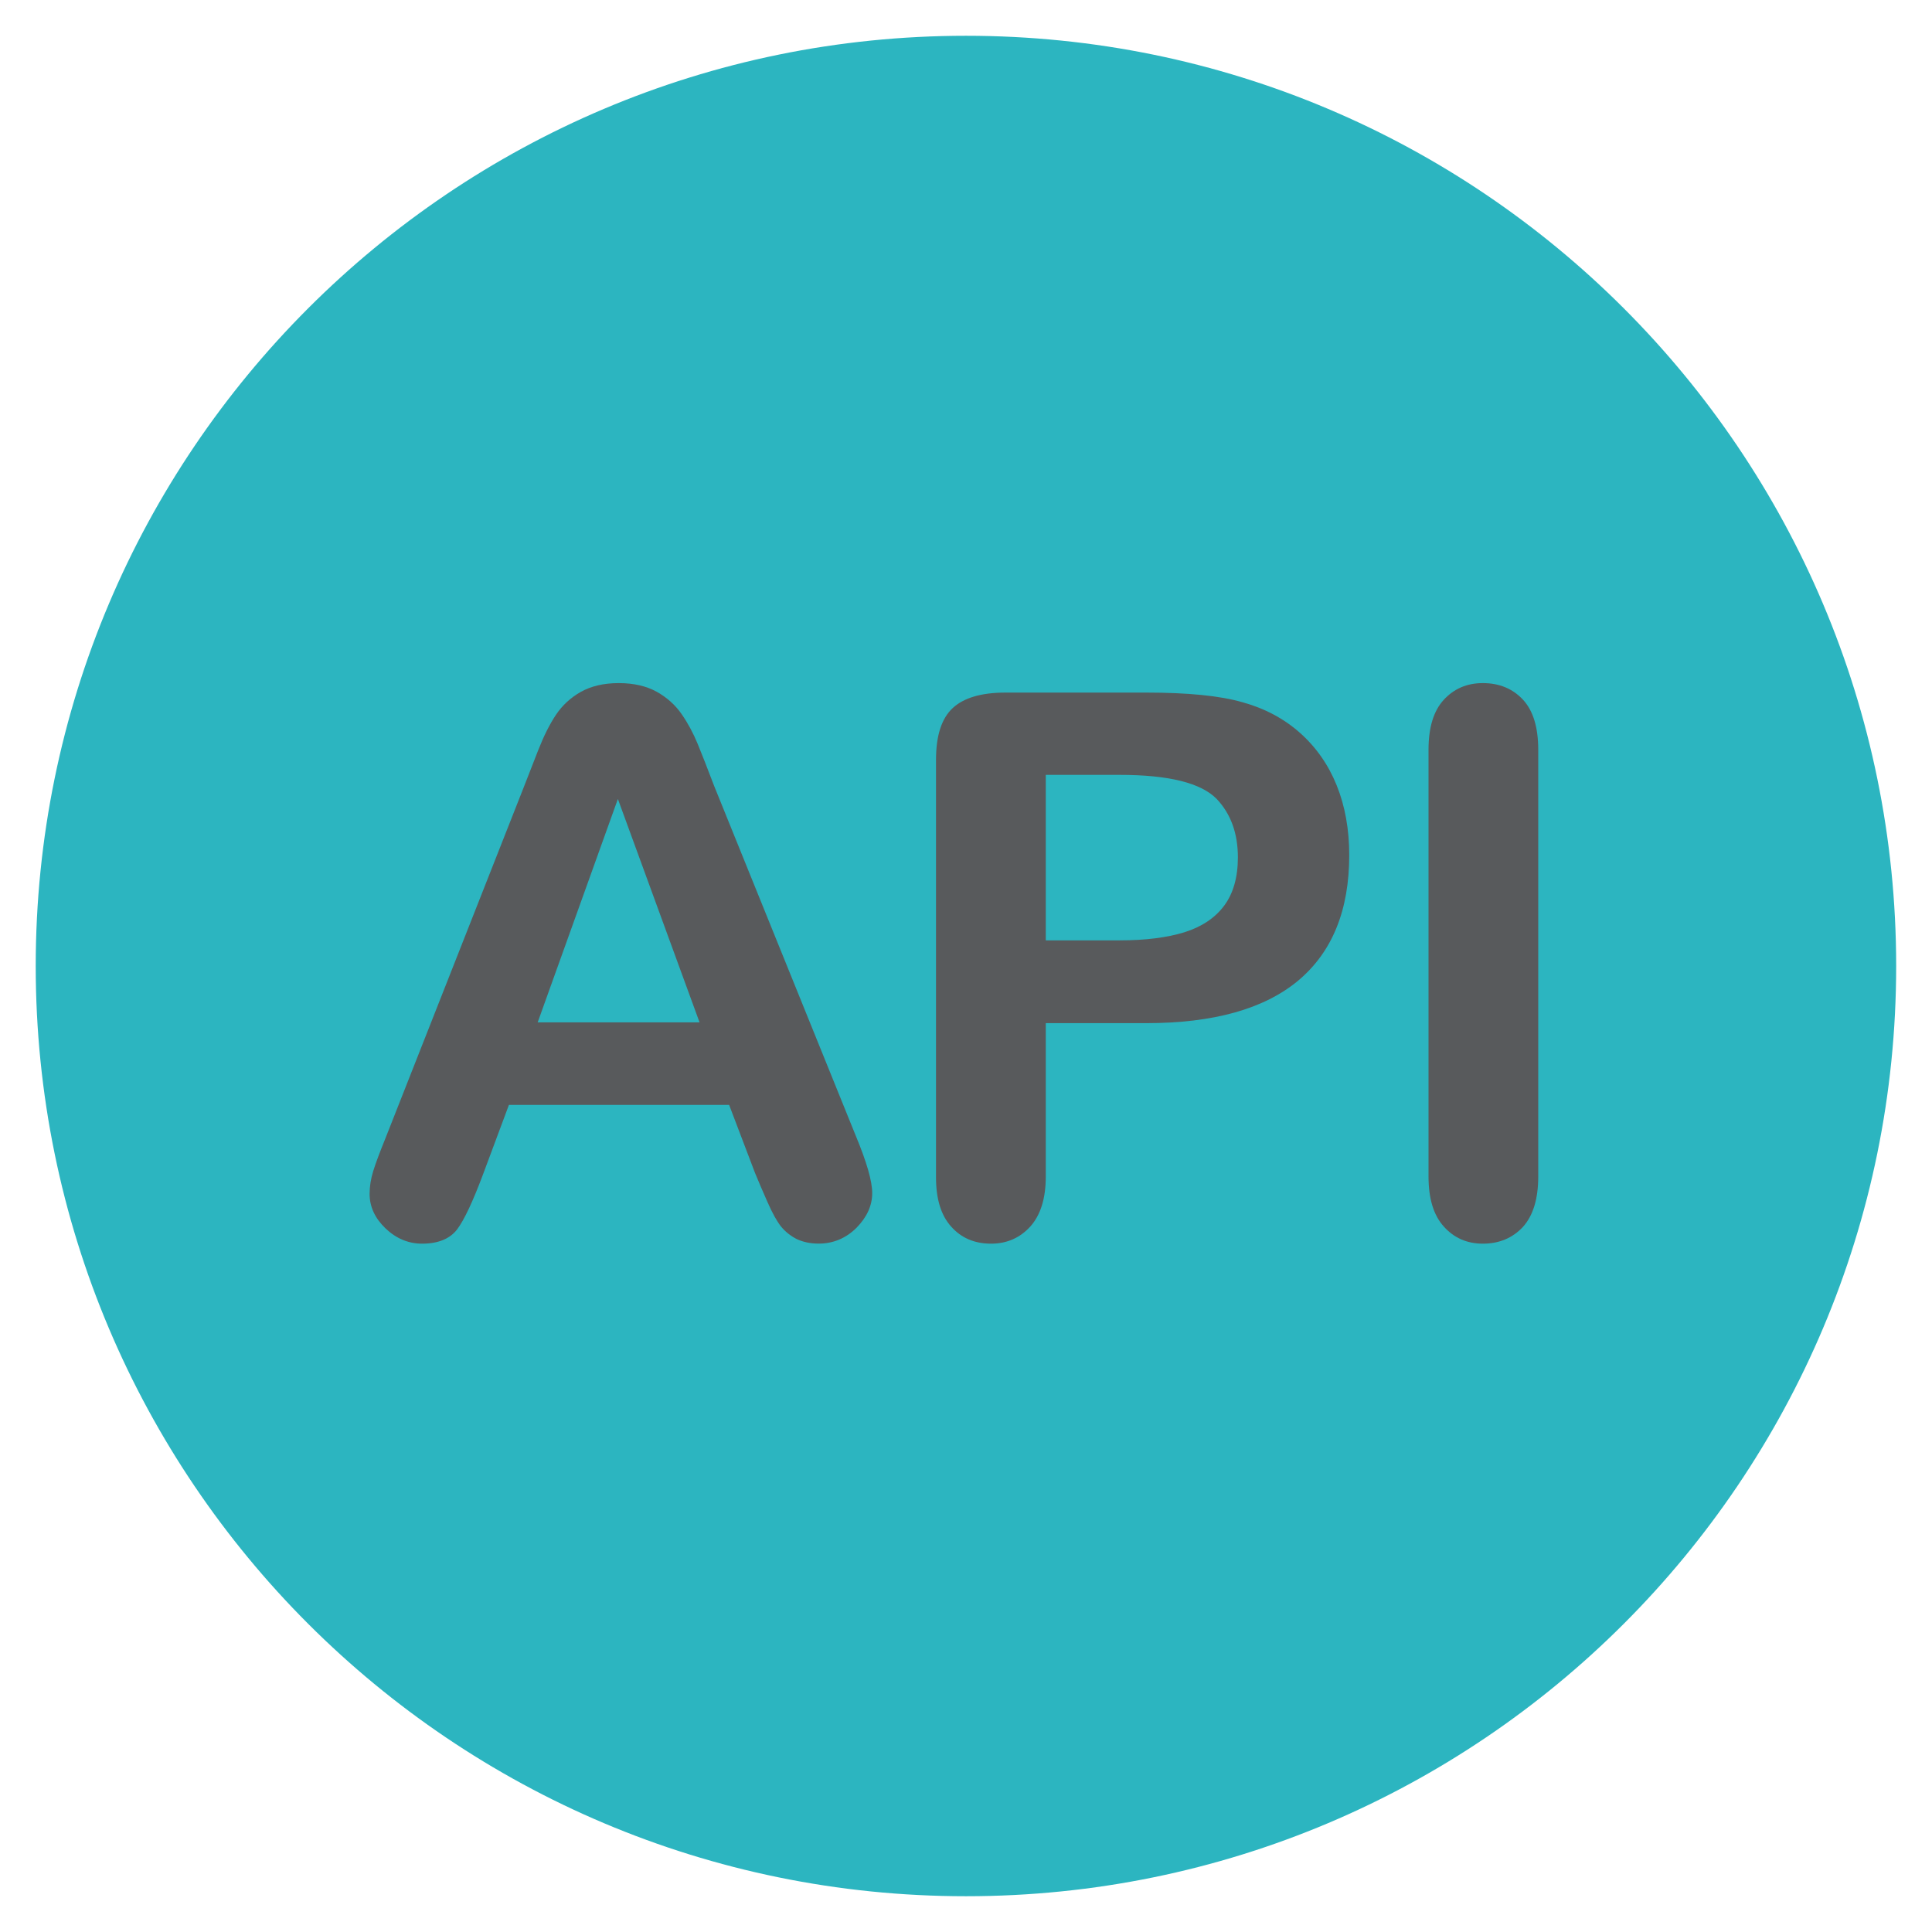
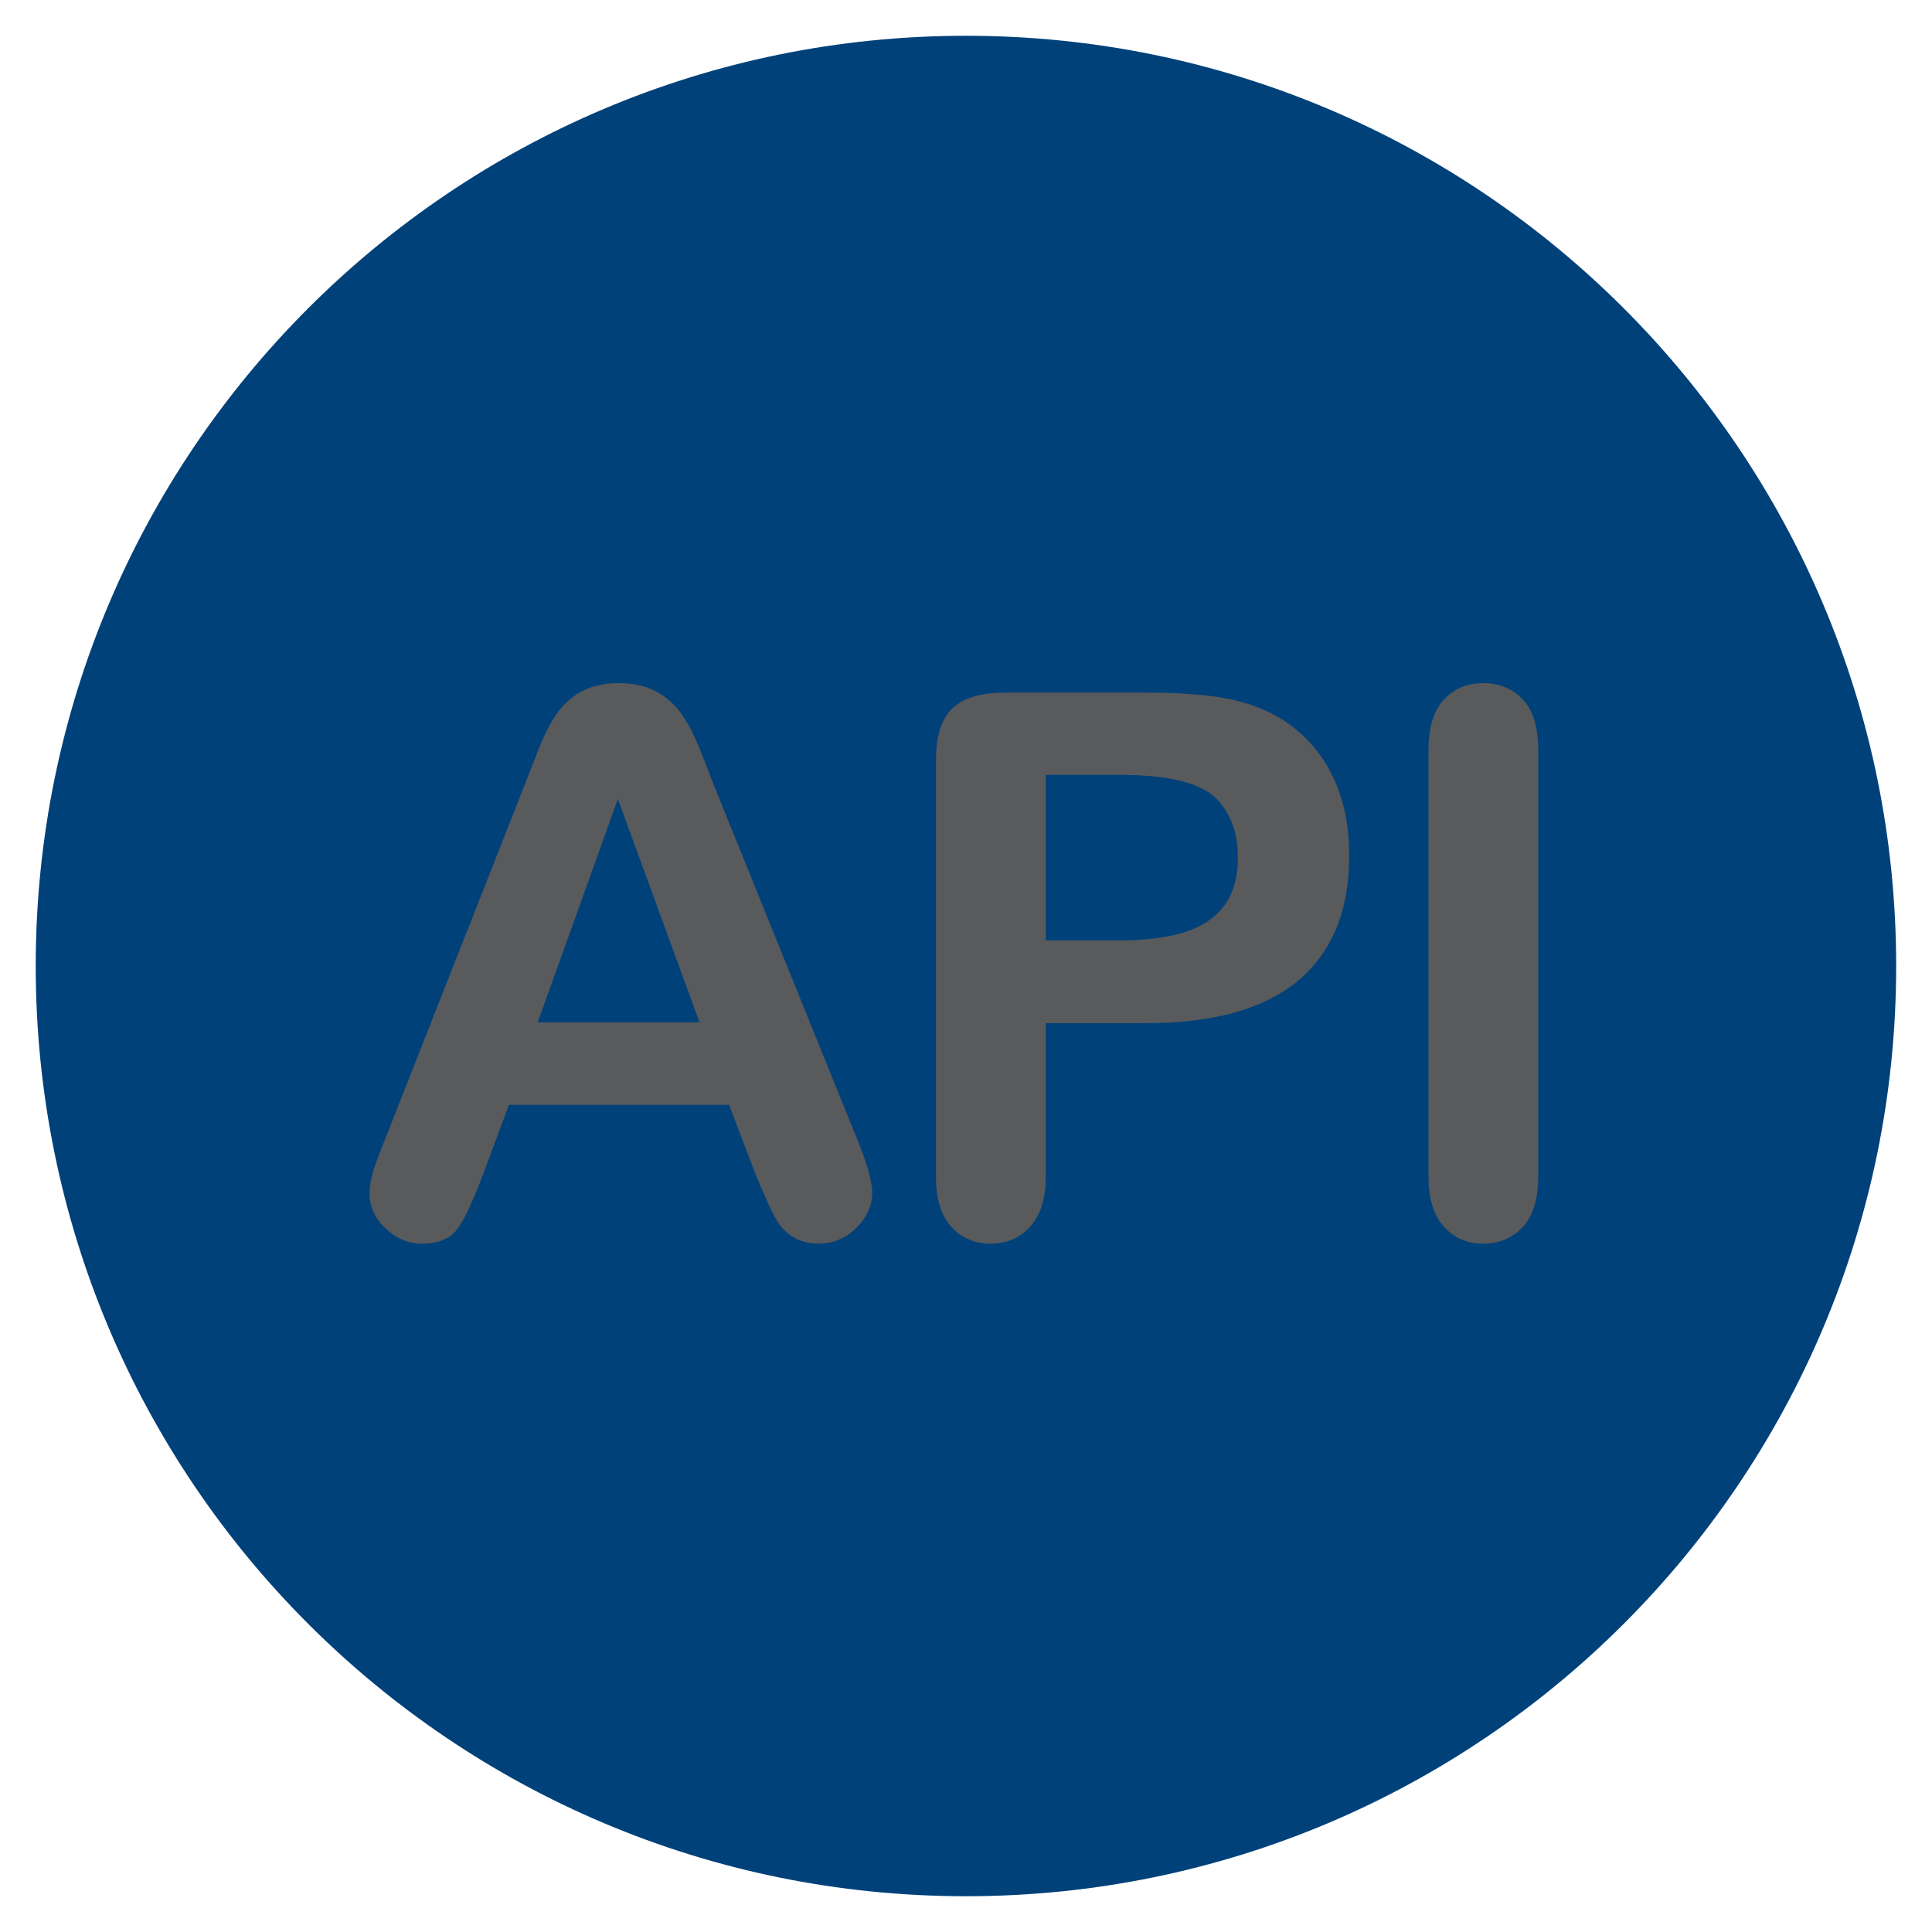
<svg xmlns="http://www.w3.org/2000/svg" version="1.1" id="Layer_1" x="0px" y="0px" width="35.43px" height="35.43px" viewBox="0 0 35.43 35.43" enable-background="new 0 0 35.43 35.43" xml:space="preserve">
-   <path fill="#2cb5c0" d="M34.773,17.715c0,9.425-7.637,17.059-17.058,17.059c-9.422,0-17.06-7.634-17.06-17.059  c0-9.419,7.638-17.059,17.06-17.059C27.137,0.656,34.773,8.296,34.773,17.715z" />
+   <path fill="#00417a" d="M34.773,17.715c0,9.425-7.637,17.059-17.058,17.059c-9.422,0-17.06-7.634-17.06-17.059  c0-9.419,7.638-17.059,17.06-17.059C27.137,0.656,34.773,8.296,34.773,17.715z" />
  <path fill="#585A5C" d="M13.846,21.51l-0.475-1.248H9.333l-0.475,1.274c-0.186,0.497-0.343,0.832-0.474,1.008  c-0.131,0.172-0.346,0.263-0.644,0.263c-0.253,0-0.477-0.096-0.671-0.281c-0.194-0.187-0.291-0.396-0.291-0.633  c0-0.135,0.022-0.274,0.067-0.419c0.045-0.146,0.12-0.344,0.224-0.601l2.542-6.452c0.072-0.185,0.159-0.408,0.261-0.669  c0.102-0.259,0.21-0.475,0.325-0.646s0.267-0.312,0.454-0.418c0.188-0.105,0.419-0.161,0.695-0.161c0.28,0,0.514,0.056,0.701,0.161  c0.187,0.106,0.338,0.241,0.454,0.409c0.115,0.166,0.212,0.348,0.291,0.539c0.079,0.192,0.18,0.45,0.302,0.771l2.595,6.41  c0.203,0.488,0.306,0.84,0.306,1.062c0,0.23-0.097,0.442-0.288,0.637c-0.192,0.19-0.424,0.29-0.695,0.29  c-0.158,0-0.294-0.032-0.407-0.086c-0.113-0.06-0.208-0.136-0.285-0.231c-0.076-0.098-0.159-0.247-0.247-0.449  C13.984,21.84,13.909,21.663,13.846,21.51z M9.86,18.749h2.969l-1.498-4.097L9.86,18.749z" />
  <path fill="#585A5C" d="M21.021,18.763h-1.843v2.814c0,0.402-0.096,0.707-0.285,0.917c-0.19,0.208-0.43,0.313-0.718,0.313  c-0.303,0-0.547-0.104-0.732-0.313c-0.186-0.206-0.278-0.506-0.278-0.903v-7.658c0-0.442,0.102-0.758,0.305-0.947  c0.204-0.19,0.527-0.285,0.969-0.285h2.583c0.763,0,1.351,0.058,1.763,0.177c0.406,0.112,0.757,0.298,1.053,0.56  c0.295,0.262,0.521,0.583,0.674,0.962c0.154,0.379,0.231,0.81,0.231,1.282c0,1.014-0.313,1.778-0.936,2.301  C23.182,18.503,22.254,18.763,21.021,18.763z M20.532,14.21h-1.354v3.035h1.354c0.475,0,0.872-0.051,1.189-0.149  c0.318-0.1,0.562-0.263,0.729-0.488s0.251-0.521,0.251-0.886c0-0.438-0.129-0.795-0.387-1.069  C22.025,14.357,21.432,14.21,20.532,14.21z" />
  <path fill="#585A5C" d="M26.197,21.577v-7.829c0-0.406,0.092-0.709,0.277-0.912c0.186-0.204,0.425-0.309,0.719-0.309  c0.303,0,0.548,0.103,0.735,0.303c0.187,0.201,0.281,0.507,0.281,0.918v7.829c0,0.411-0.095,0.717-0.281,0.923  c-0.188,0.202-0.433,0.307-0.735,0.307c-0.289,0-0.527-0.104-0.715-0.313C26.291,22.288,26.197,21.983,26.197,21.577z" />
</svg>
